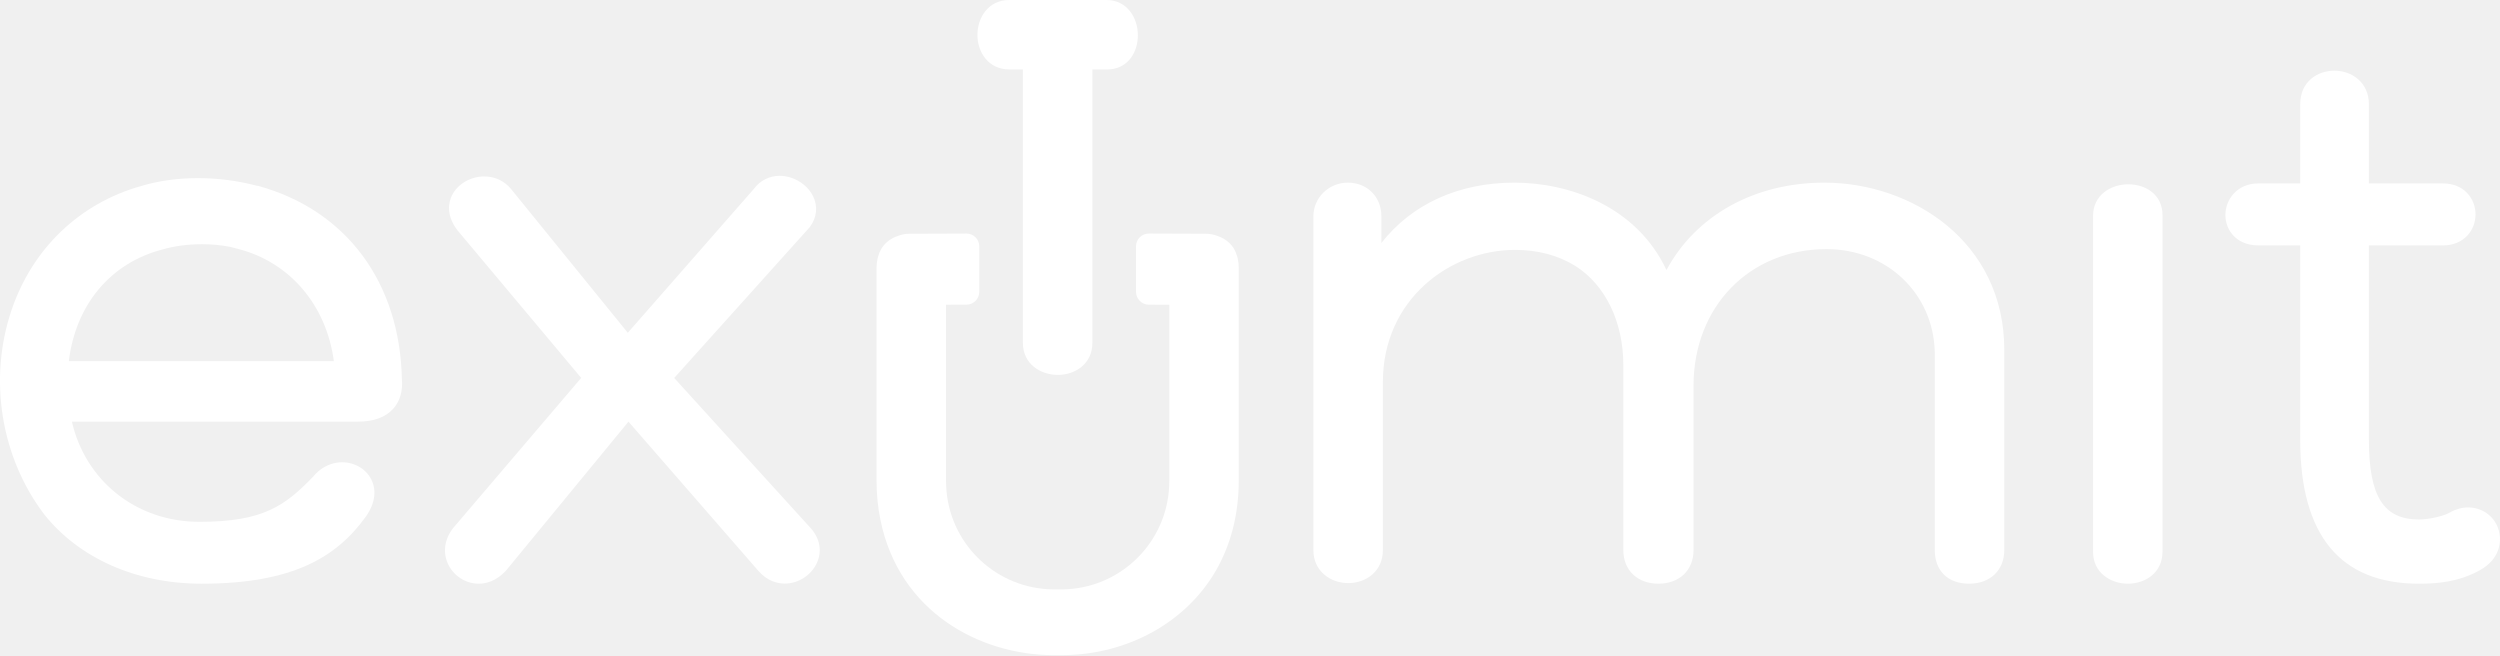
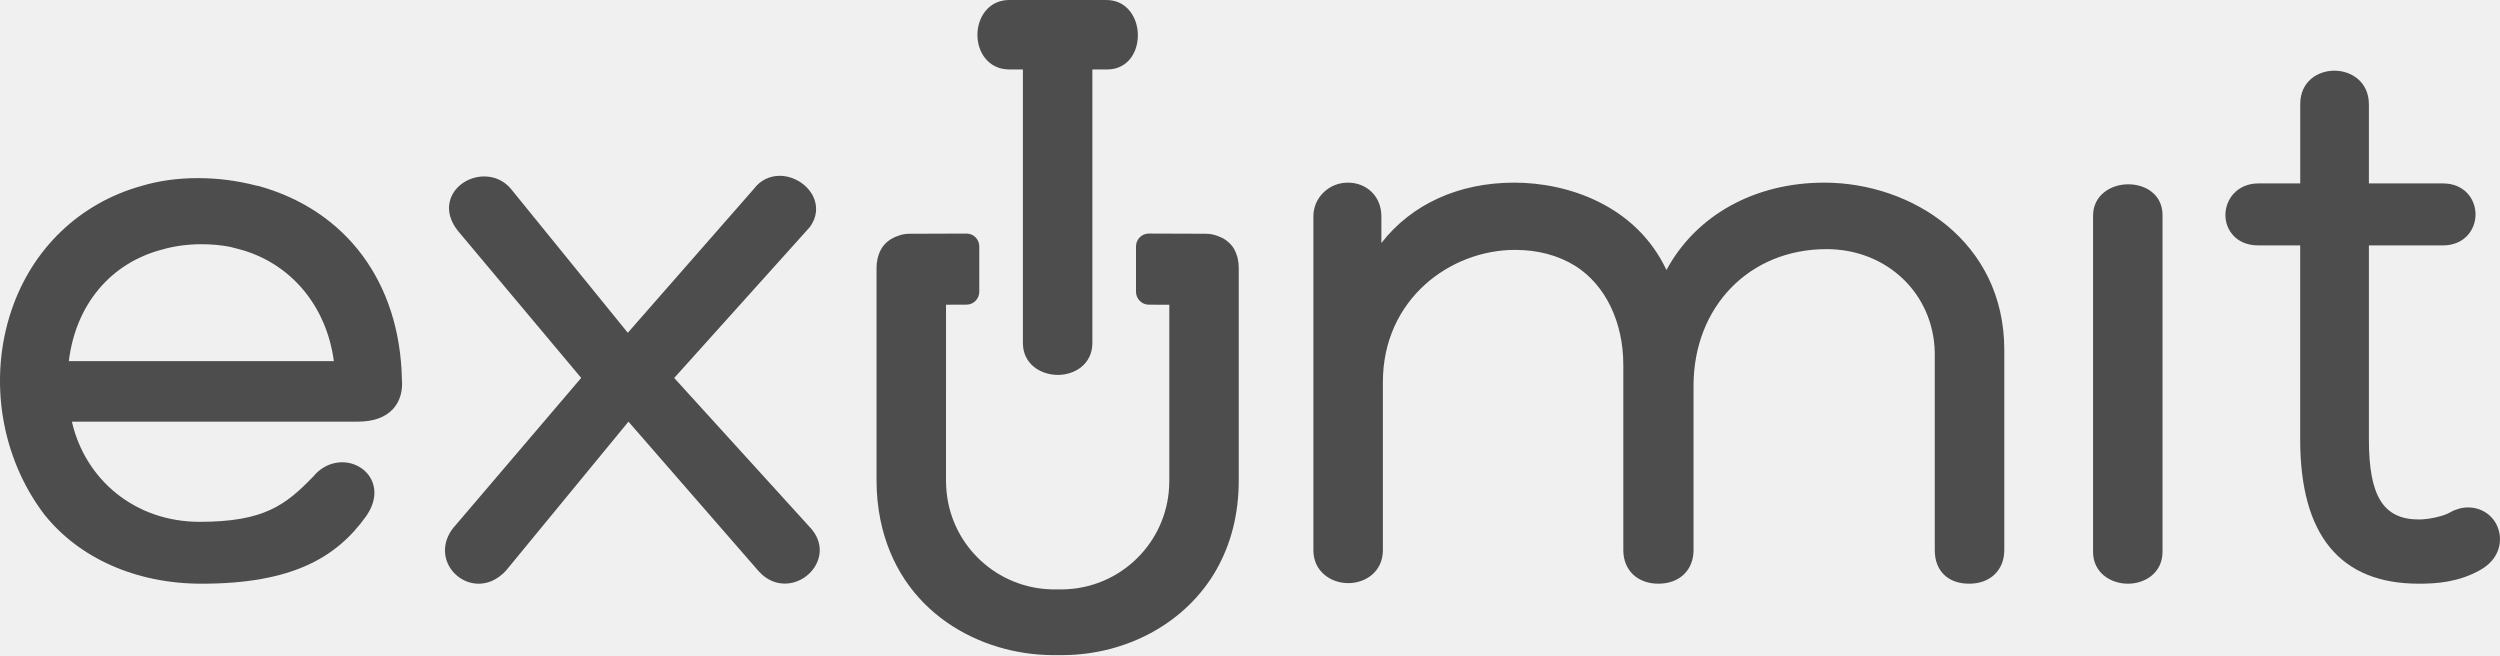
<svg xmlns="http://www.w3.org/2000/svg" version="1.1" id="Layer_1" x="0px" y="0px" width="231.492px" height="60.662px" viewBox="0 0 231.492 60.662" enable-background="new 0 0 231.492 60.662" xml:space="preserve">
  <g>
    <g>
-       <path fill="#FFFFFF" d="M18.672,54.049c-6.127,0-11.372-2.396-14.572-6.414c-4.017-5.282-5.185-12.51-3.049-18.869    c1.925-5.738,6.318-9.949,12.05-11.55c1.607-0.48,3.366-0.723,5.227-0.723c1.833,0,3.666,0.237,5.444,0.702l0.119,0.014    c8.171,2.243,13.143,8.936,13.323,17.911c0.099,1.097-0.184,2.05-0.819,2.747c-0.714,0.78-1.81,1.176-3.26,1.176H6.657    c1.233,5.388,5.861,9.276,11.816,9.276c5.957,0,7.948-1.521,10.55-4.209c0.559-0.691,1.339-1.146,2.188-1.271    c1.227-0.184,2.458,0.369,3.063,1.364c0.646,1.064,0.495,2.398-0.415,3.656C31.151,51.61,27.067,54.049,18.672,54.049z     M6.373,33.442h24.542c-0.693-5.191-4.08-9.166-8.877-10.396l-0.727-0.186c-0.815-0.163-1.699-0.246-2.618-0.246    c-1.313,0-2.59,0.172-3.689,0.497C10.222,24.365,7.009,28.221,6.373,33.442z" />
+       <path fill="#4D4D4D" d="M18.672,54.049c-6.127,0-11.372-2.396-14.572-6.414c-4.017-5.282-5.185-12.51-3.049-18.869    c1.925-5.738,6.318-9.949,12.05-11.55c1.607-0.48,3.366-0.723,5.227-0.723c1.833,0,3.666,0.237,5.444,0.702l0.119,0.014    c8.171,2.243,13.143,8.936,13.323,17.911c0.099,1.097-0.184,2.05-0.819,2.747c-0.714,0.78-1.81,1.176-3.26,1.176H6.657    c1.233,5.388,5.861,9.276,11.816,9.276c5.957,0,7.948-1.521,10.55-4.209c0.559-0.691,1.339-1.146,2.188-1.271    c1.227-0.184,2.458,0.369,3.063,1.364c0.646,1.063,0.495,2.397-0.415,3.655C31.151,51.61,27.067,54.049,18.672,54.049z     M6.373,33.442h24.542c-0.693-5.191-4.08-9.167-8.877-10.396l-0.727-0.186c-0.815-0.163-1.699-0.246-2.618-0.246    c-1.313,0-2.59,0.172-3.689,0.497C10.222,24.365,7.009,28.221,6.373,33.442z" />
    </g>
  </g>
  <g>
    <g>
-       <path fill="#FFFFFF" d="M44.32,54.049c-1.218,0-2.368-0.757-2.864-1.889c-0.509-1.16-0.24-2.476,0.723-3.521l11.637-13.646    l-11.45-13.658c-1.123-1.466-0.802-2.666-0.511-3.251c0.516-1.042,1.715-1.746,2.984-1.746c0.968,0,1.842,0.402,2.458,1.134    l10.835,13.342L69.83,17.463c0.553-0.746,1.419-1.183,2.366-1.183c1.261,0,2.528,0.767,3.082,1.869    c0.474,0.943,0.368,1.989-0.291,2.877L62.429,34.998l12.652,13.921c0.846,0.953,1.051,2.115,0.567,3.189    c-0.52,1.152-1.716,1.931-2.977,1.931c-0.64,0-1.581-0.202-2.423-1.149L58.194,39.043L46.886,52.797    C45.956,53.836,44.978,54.049,44.32,54.049z" />
+       <path fill="#4D4D4D" d="M44.32,54.049c-1.218,0-2.368-0.757-2.864-1.889c-0.509-1.16-0.24-2.476,0.723-3.521l11.637-13.646    l-11.45-13.658c-1.123-1.466-0.802-2.666-0.511-3.251c0.516-1.042,1.715-1.746,2.984-1.746c0.968,0,1.842,0.402,2.458,1.134    l10.835,13.342L69.83,17.463c0.553-0.746,1.419-1.183,2.366-1.183c1.261,0,2.528,0.767,3.082,1.869    c0.474,0.943,0.368,1.989-0.291,2.877L62.429,34.998l12.652,13.921c0.846,0.953,1.051,2.115,0.567,3.189    c-0.52,1.15-1.716,1.931-2.977,1.931c-0.64,0-1.581-0.202-2.423-1.149L58.194,39.043L46.886,52.797    C45.956,53.836,44.978,54.049,44.32,54.049z" />
    </g>
  </g>
  <g>
    <g>
-       <path fill="#FFFFFF" d="M182.337,54.049c-1.963,0-3.183-1.19-3.183-3.11V32.61c-0.127-5.437-4.438-9.542-10.026-9.542    c-7.133,0-12.312,5.324-12.312,12.657v15.213c0,1.863-1.309,3.11-3.25,3.11c-1.946,0-3.252-1.247-3.252-3.11V33.789    c0-3.983-1.664-7.409-4.448-9.168c-1.595-0.983-3.476-1.482-5.576-1.482c-6.021,0-12.24,4.581-12.24,12.243v15.557    c0,2.004-1.61,3.054-3.198,3.054c-0.824,0-1.603-0.267-2.187-0.753c-0.688-0.565-1.049-1.36-1.049-2.301V20.026    c0-1.715,1.426-3.114,3.182-3.114c1.802,0,3.113,1.311,3.113,3.114v2.475c2.815-3.609,7.166-5.589,12.312-5.589    c5.006,0,11.286,2.133,14.086,8.092c2.733-5.076,8.168-8.092,14.614-8.092c8.078,0,16.668,5.431,16.668,15.491v18.535    C185.589,52.802,184.281,54.049,182.337,54.049z" />
+       <path fill="#4D4D4D" d="M182.337,54.049c-1.963,0-3.183-1.19-3.183-3.11V32.61c-0.127-5.438-4.438-9.542-10.026-9.542    c-7.133,0-12.312,5.324-12.312,12.658v15.213c0,1.862-1.311,3.109-3.25,3.109c-1.946,0-3.252-1.247-3.252-3.109V33.789    c0-3.983-1.664-7.409-4.448-9.168c-1.595-0.983-3.476-1.482-5.576-1.482c-6.021,0-12.24,4.581-12.24,12.243v15.557    c0,2.004-1.61,3.056-3.198,3.056c-0.824,0-1.603-0.269-2.187-0.753c-0.688-0.565-1.049-1.36-1.049-2.303V20.026    c0-1.715,1.426-3.114,3.182-3.114c1.802,0,3.113,1.311,3.113,3.114v2.475c2.815-3.609,7.166-5.589,12.312-5.589    c5.006,0,11.286,2.133,14.086,8.092c2.733-5.076,8.168-8.092,14.614-8.092c8.078,0,16.668,5.431,16.668,15.491v18.535    C185.589,52.802,184.281,54.049,182.337,54.049z" />
    </g>
  </g>
  <g>
    <g>
-       <path fill="#FFFFFF" d="M197.044,54.049c-1.604,0-3.233-1.015-3.233-2.948V19.979c0-1.913,1.643-2.914,3.26-2.914    c0.83,0,1.602,0.251,2.172,0.702c0.652,0.519,0.998,1.26,0.998,2.143v31.19C200.24,53.035,198.634,54.049,197.044,54.049z" />
+       <path fill="#4D4D4D" d="M197.044,54.049c-1.604,0-3.233-1.015-3.233-2.948V19.979c0-1.913,1.645-2.914,3.26-2.914    c0.83,0,1.604,0.251,2.174,0.702c0.65,0.519,0.998,1.26,0.998,2.143v31.19C200.24,53.035,198.634,54.049,197.044,54.049z" />
    </g>
  </g>
  <g>
    <g>
-       <path fill="#FFFFFF" d="M223.984,54.049c-7.295,0-10.994-4.489-10.994-13.346V22.724h-3.873c-1.178,0-1.889-0.472-2.271-0.867    c-0.502-0.516-0.781-1.204-0.781-1.952c0-1.417,1.07-2.921,3.056-2.921h3.871V9.652c0-2.138,1.645-3.108,3.168-3.108    c1.588,0,3.192,1.066,3.192,3.108v7.332h6.853c1.981,0,3.021,1.443,3.021,2.87c0,1.425-1.039,2.87-3.021,2.87h-6.853v17.979    c0,5.254,1.344,7.399,4.635,7.399c0.937,0,2.316-0.313,2.896-0.664c0.525-0.299,1.098-0.451,1.656-0.451    c1.371,0,2.521,0.879,2.855,2.188c0.291,1.117-0.019,2.653-1.752,3.616C227.658,53.901,225.669,54.049,223.984,54.049z" />
+       <path fill="#4D4D4D" d="M223.984,54.049c-7.295,0-10.994-4.489-10.994-13.346V22.724h-3.873c-1.178,0-1.889-0.472-2.271-0.867    c-0.502-0.516-0.781-1.204-0.781-1.952c0-1.417,1.07-2.921,3.058-2.921h3.871V9.652c0-2.138,1.646-3.108,3.168-3.108    c1.588,0,3.19,1.066,3.19,3.108v7.332h6.854c1.979,0,3.021,1.443,3.021,2.87c0,1.425-1.039,2.87-3.021,2.87h-6.854v17.979    c0,5.254,1.344,7.399,4.635,7.399c0.938,0,2.316-0.313,2.896-0.664c0.525-0.299,1.098-0.451,1.656-0.451    c1.371,0,2.521,0.879,2.855,2.188c0.291,1.117-0.021,2.653-1.752,3.616C227.658,53.901,225.669,54.049,223.984,54.049z" />
    </g>
  </g>
  <g>
    <g>
-       <path fill="#FFFFFF" d="M98.45,60.662h-1.022c-6.661-0.047-14.161-3.94-15.906-12.536c-0.237-1.157-0.357-2.384-0.357-3.643    V24.774c0-0.267,0.03-0.53,0.094-0.825l0.049-0.188c0.071-0.258,0.165-0.49,0.281-0.688c0.15-0.26,0.336-0.479,0.56-0.674    c0.23-0.195,0.467-0.339,0.747-0.46l0.25-0.093c0.333-0.135,0.692-0.2,1.071-0.2l5.278-0.019c0.658,0,1.183,0.535,1.183,1.188    v4.202c0,0.655-0.528,1.192-1.183,1.192l-1.896,0.007l-0.002,16.271c0,0.357,0.019,0.724,0.056,1.089    c0.506,5.036,4.713,8.905,9.784,8.999h1.008c5.066-0.094,9.268-3.963,9.775-8.999c0.037-0.354,0.054-0.716,0.054-1.089v-16.27    l-1.899-0.004c-0.655,0-1.185-0.542-1.185-1.197v-4.202c0-0.653,0.53-1.188,1.185-1.188l5.28,0.019c0.372,0,0.723,0.065,1.081,0.2    l0.235,0.093c0.286,0.121,0.53,0.27,0.729,0.446c0.237,0.2,0.423,0.416,0.567,0.658c0.13,0.234,0.223,0.458,0.297,0.725    l0.042,0.158c0.07,0.323,0.098,0.583,0.098,0.851v19.71c0,3.089-0.707,5.883-2.094,8.313    C109.856,57.606,104.432,60.618,98.45,60.662z" />
+       <path fill="#4D4D4D" d="M98.45,60.662h-1.022c-6.661-0.047-14.161-3.94-15.906-12.536c-0.237-1.157-0.357-2.384-0.357-3.643    V24.774c0-0.267,0.03-0.53,0.094-0.825l0.049-0.188c0.071-0.258,0.165-0.49,0.281-0.688c0.15-0.26,0.336-0.479,0.56-0.674    c0.23-0.195,0.467-0.339,0.747-0.46l0.25-0.093c0.333-0.135,0.692-0.2,1.071-0.2l5.278-0.019c0.658,0,1.183,0.535,1.183,1.188    v4.202c0,0.655-0.528,1.192-1.183,1.192l-1.896,0.007l-0.002,16.271c0,0.355,0.019,0.724,0.056,1.089    c0.506,5.036,4.713,8.905,9.784,8.999h1.008c5.066-0.094,9.268-3.963,9.775-8.999c0.037-0.354,0.054-0.716,0.054-1.089V28.217    l-1.899-0.004c-0.655,0-1.185-0.542-1.185-1.197v-4.202c0-0.653,0.53-1.188,1.185-1.188l5.28,0.019c0.372,0,0.723,0.065,1.081,0.2    l0.235,0.093c0.286,0.121,0.53,0.27,0.729,0.446c0.237,0.2,0.423,0.416,0.567,0.658c0.13,0.234,0.223,0.458,0.297,0.725    l0.042,0.158c0.07,0.323,0.098,0.583,0.098,0.851v19.709c0,3.09-0.707,5.884-2.094,8.312    C109.856,57.606,104.432,60.618,98.45,60.662z" />
    </g>
  </g>
-   <path fill="#FFFFFF" d="M102.447,0h-8.992c-1.936,0-2.949,1.629-2.949,3.237c0,1.588,1.014,3.193,2.949,3.193h1.262v25.333  c0,1.938,1.631,2.952,3.24,2.952c1.585,0,3.193-1.016,3.193-2.952V6.432h1.367c0.883,0,1.625-0.345,2.143-0.997  c0.453-0.573,0.702-1.342,0.702-2.17C105.362,1.643,104.36,0,102.447,0z" />
+   <path fill="#4D4D4D" d="M102.447,0h-8.992c-1.936,0-2.949,1.629-2.949,3.237c0,1.588,1.014,3.193,2.949,3.193h1.262v25.333  c0,1.938,1.631,2.952,3.24,2.952c1.585,0,3.193-1.016,3.193-2.952V6.432h1.367c0.883,0,1.625-0.345,2.143-0.997  c0.453-0.573,0.702-1.342,0.702-2.17C105.362,1.643,104.36,0,102.447,0z" />
</svg>
